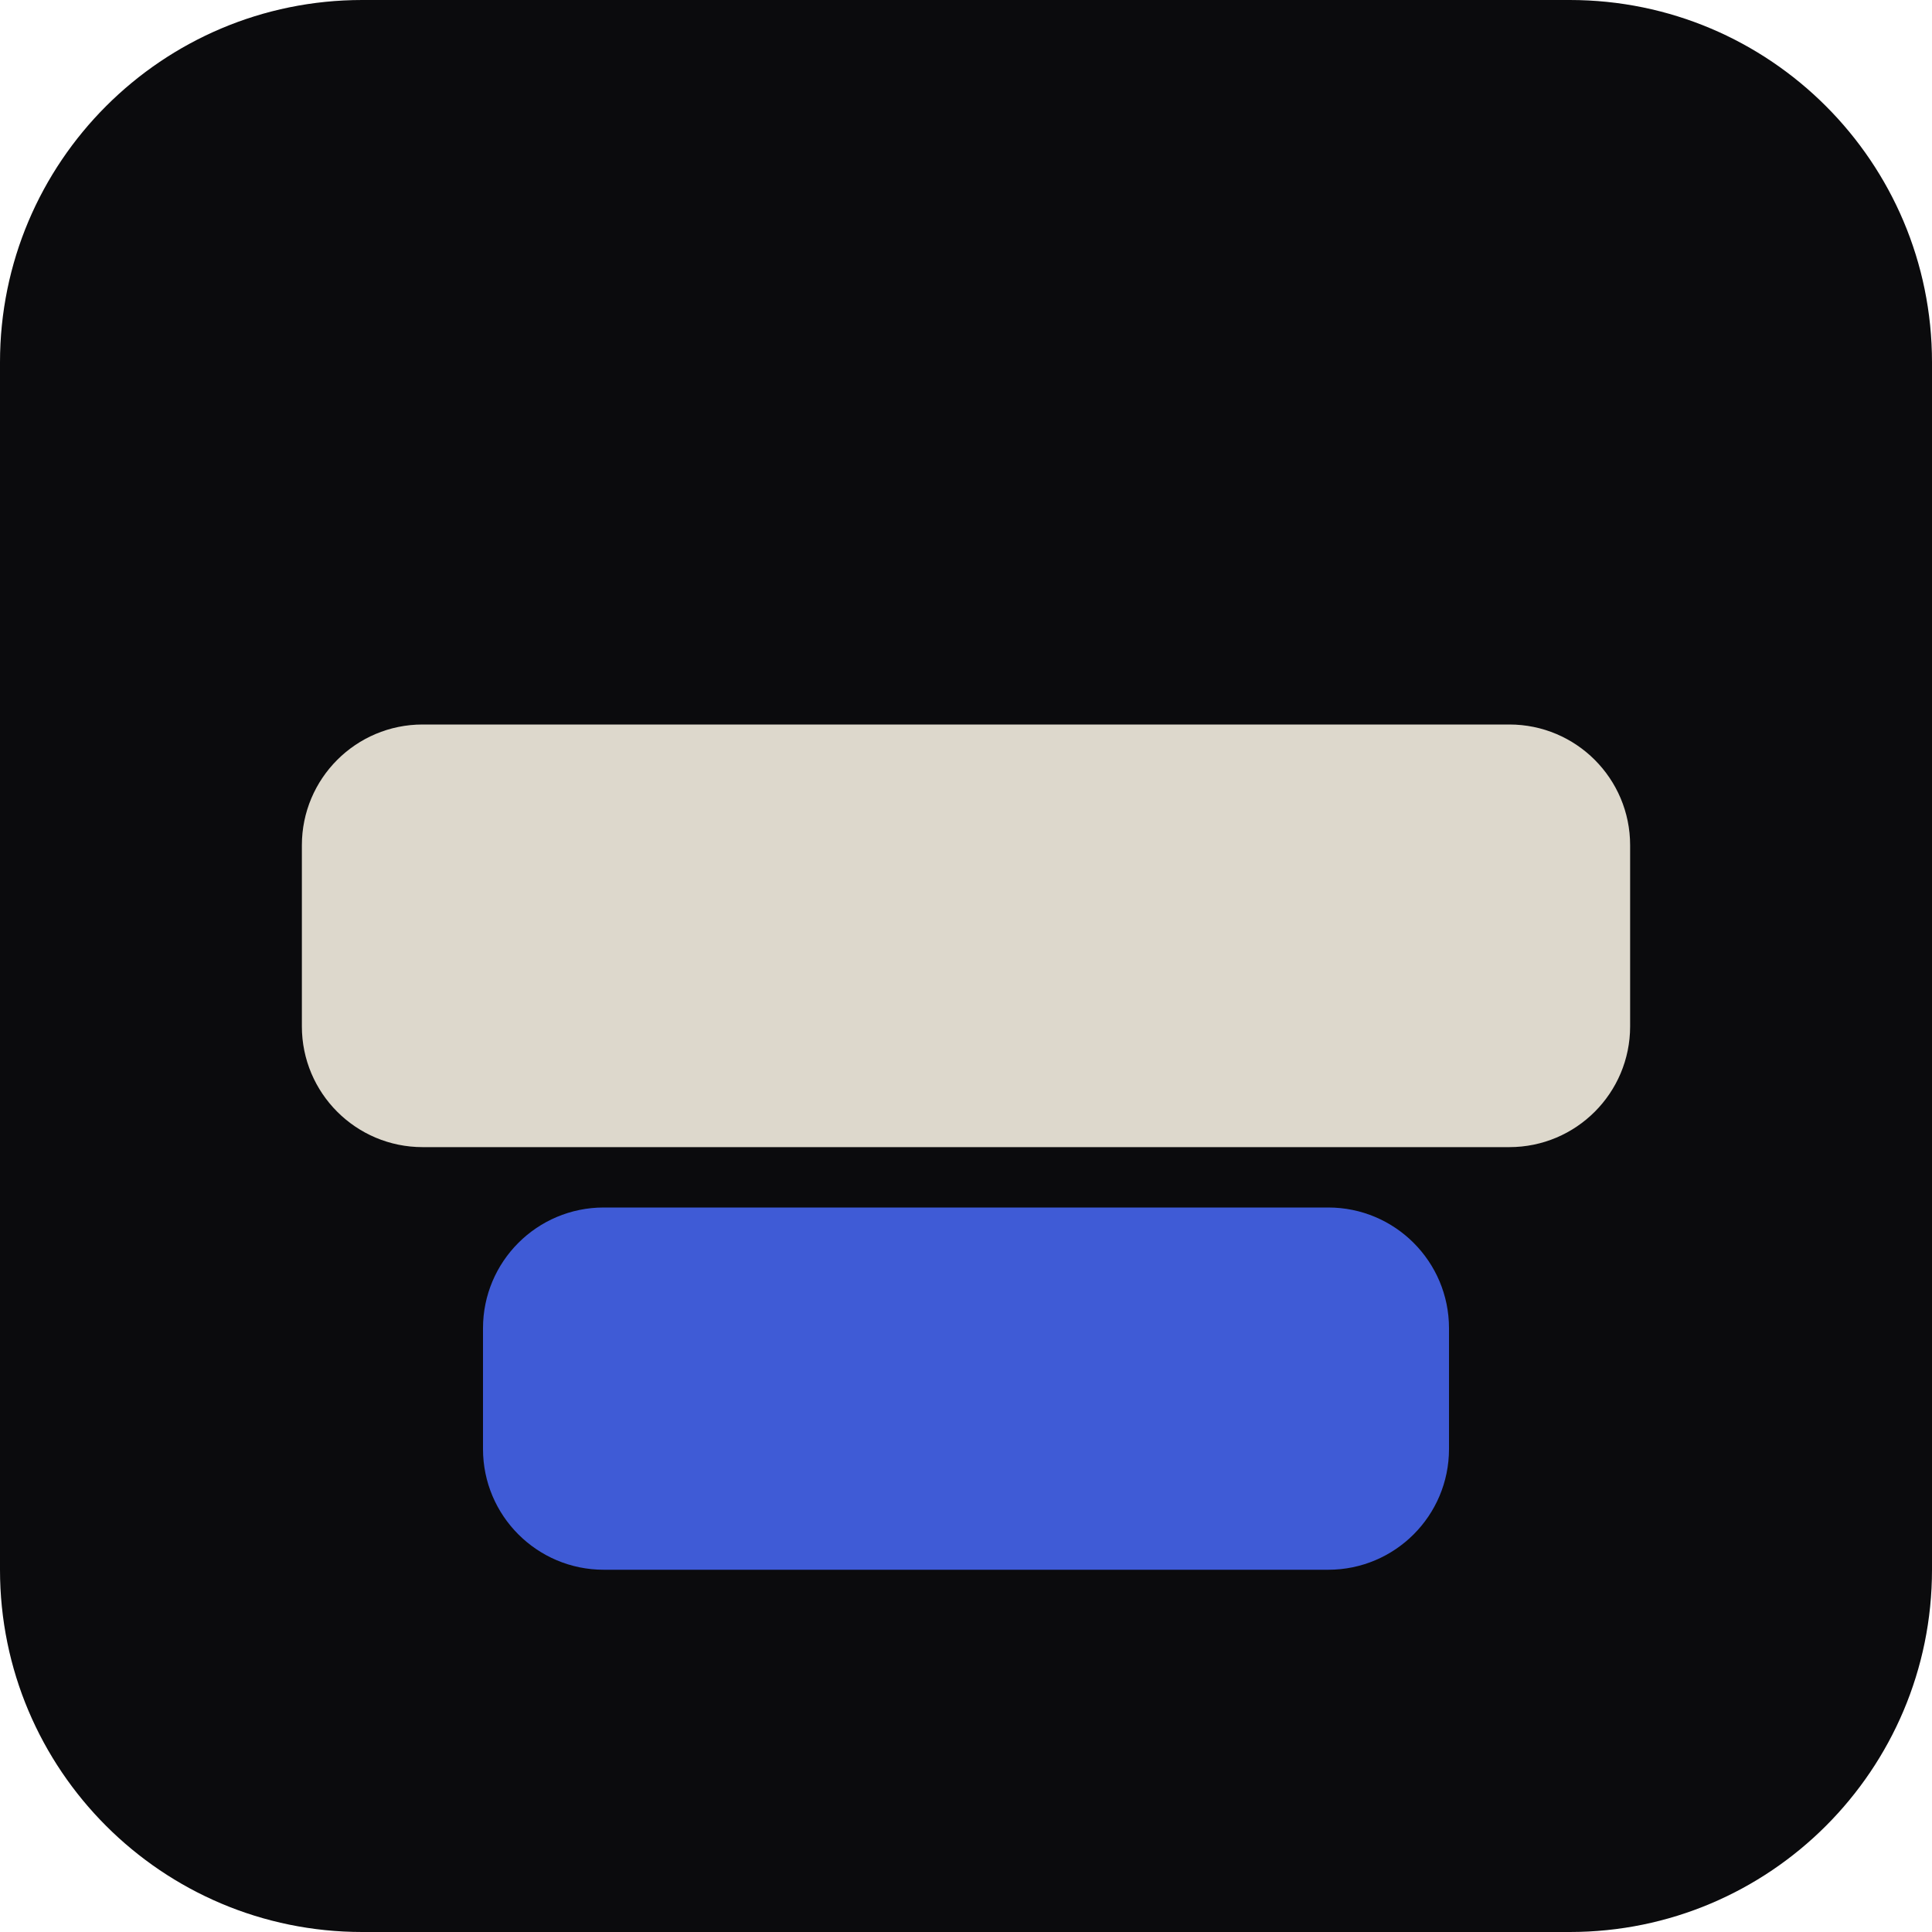
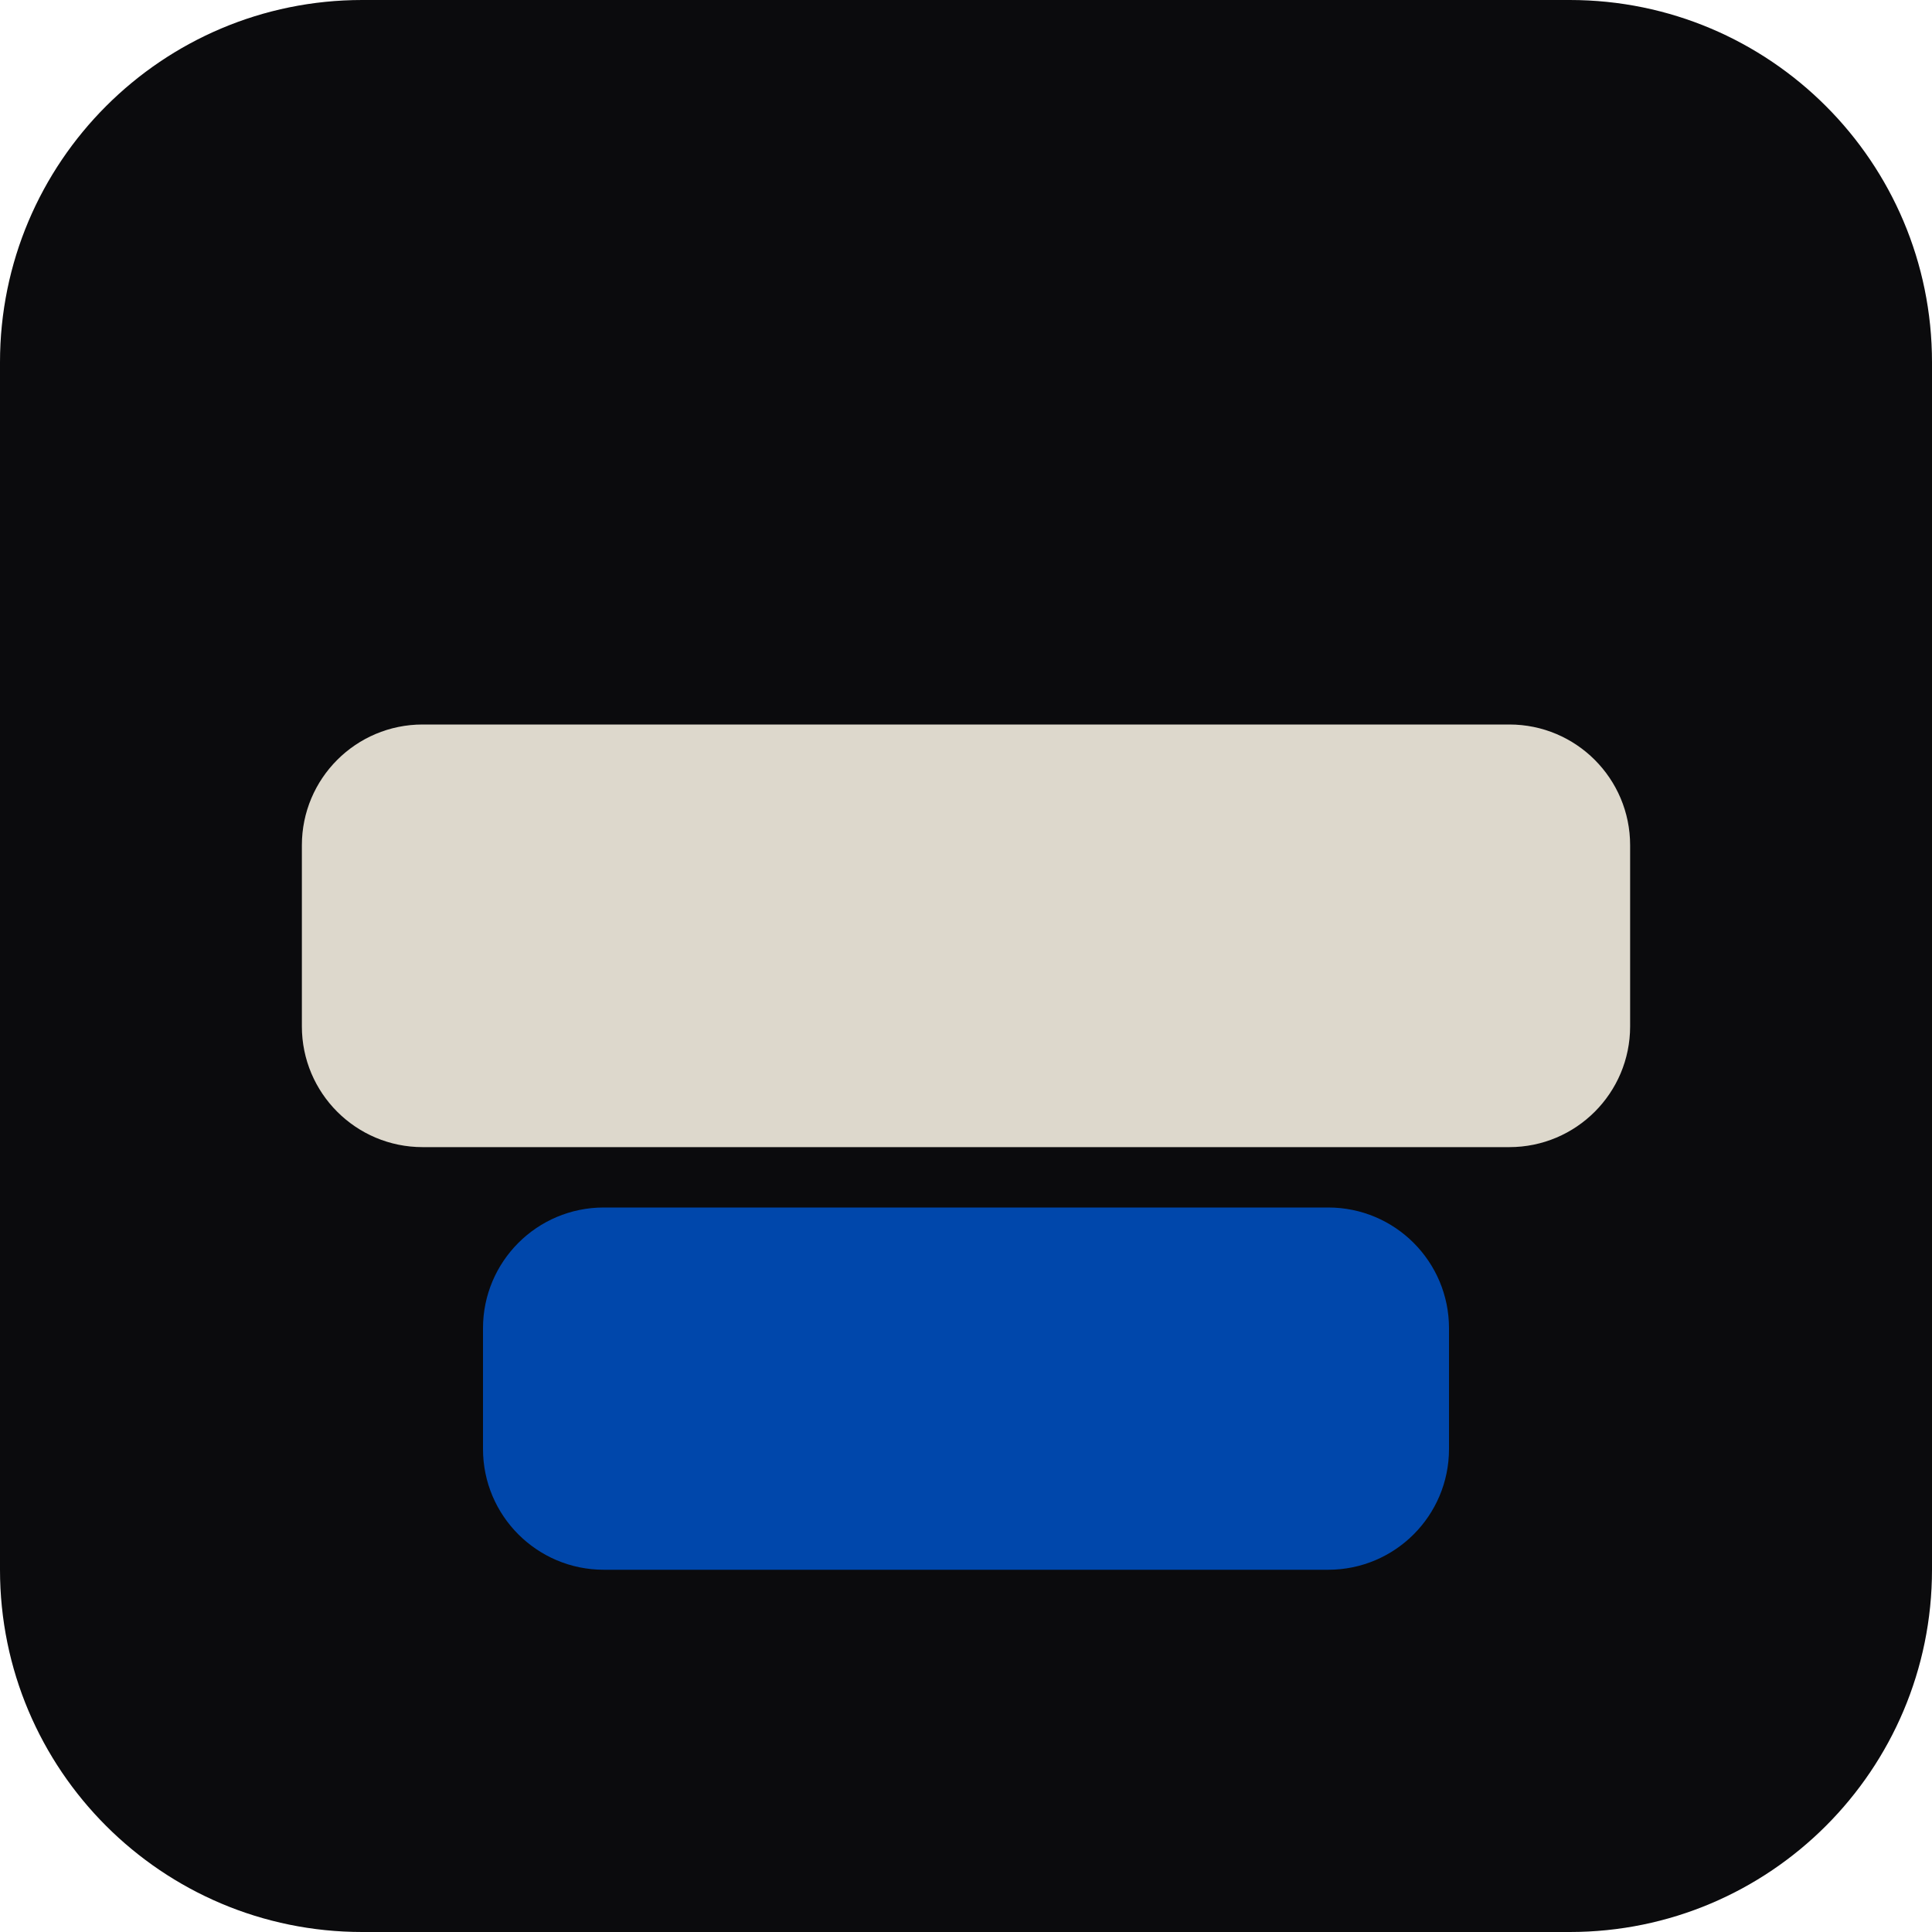
<svg xmlns="http://www.w3.org/2000/svg" viewBox="0 0 32 32">
  <rect width="32" height="32" rx="6" fill="#0b0b0d" />
  <rect x="5" y="12" width="22" height="7" rx="2" fill="#ddd8cc" />
-   <rect x="8" y="20" width="16" height="6" rx="2" fill="#3f5bd6" />
+   <rect x="8" y="20" width="16" height="6" rx="2" fill="#0047ab" />
</svg>
